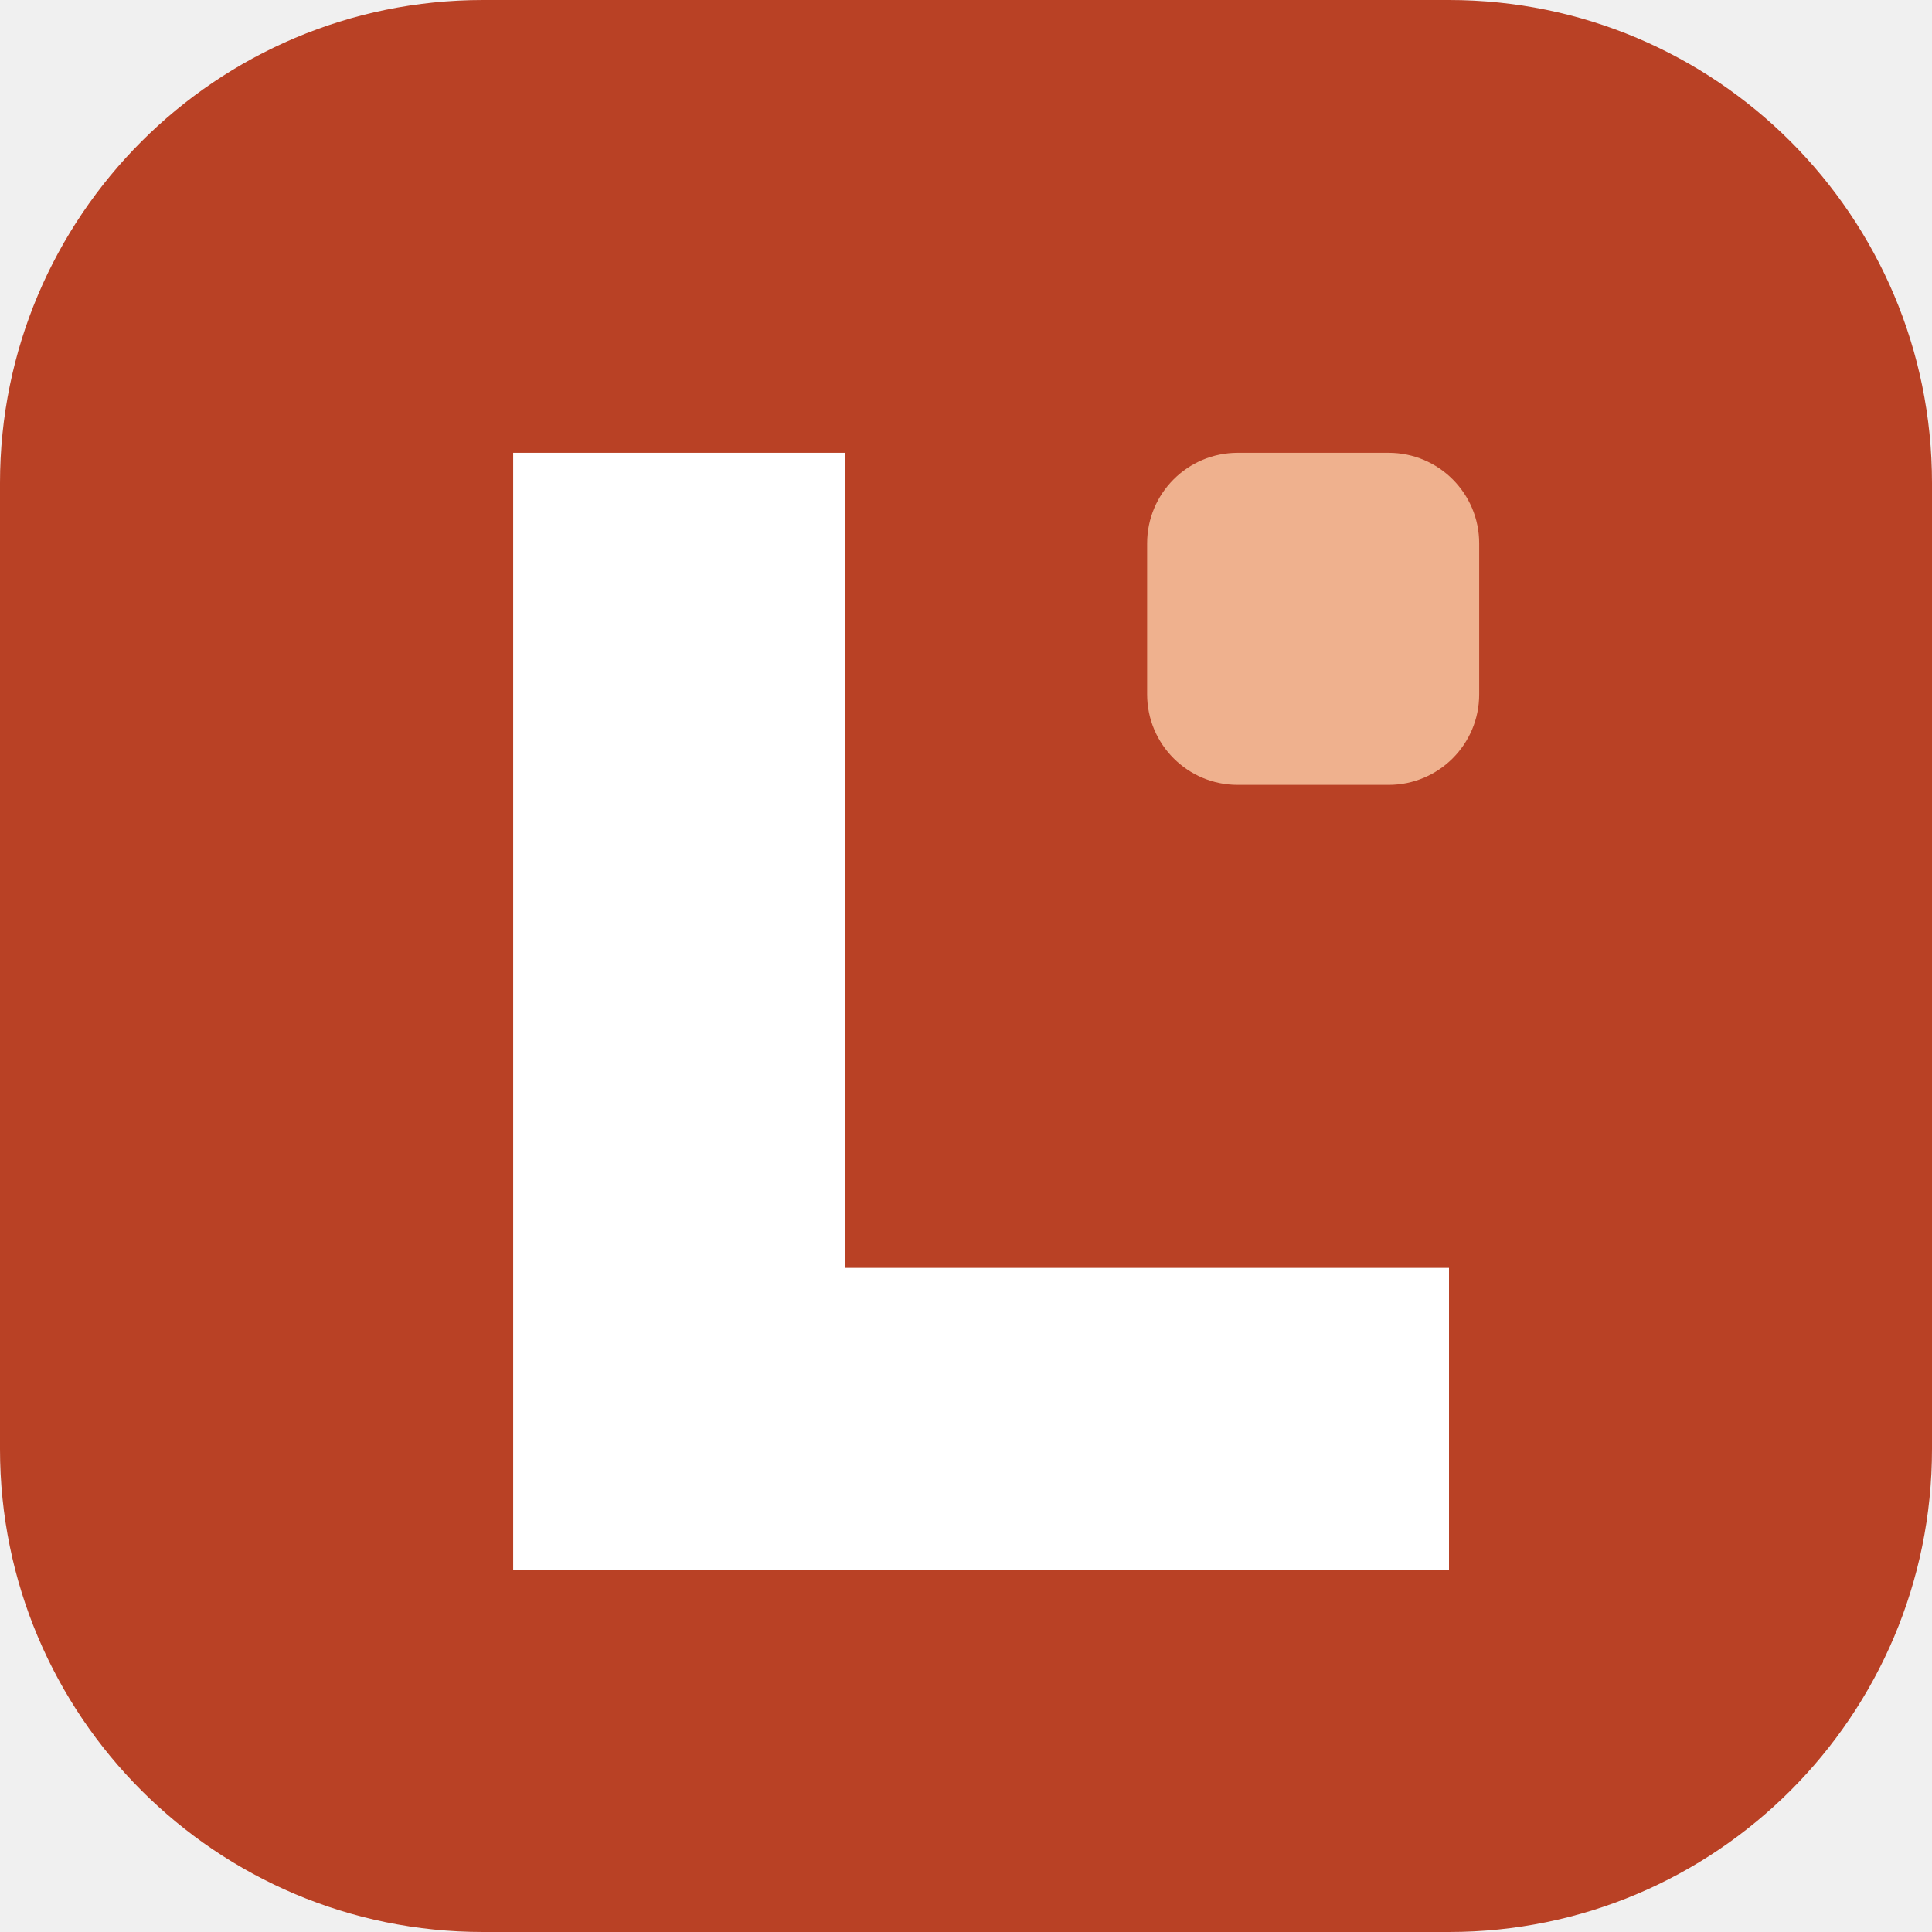
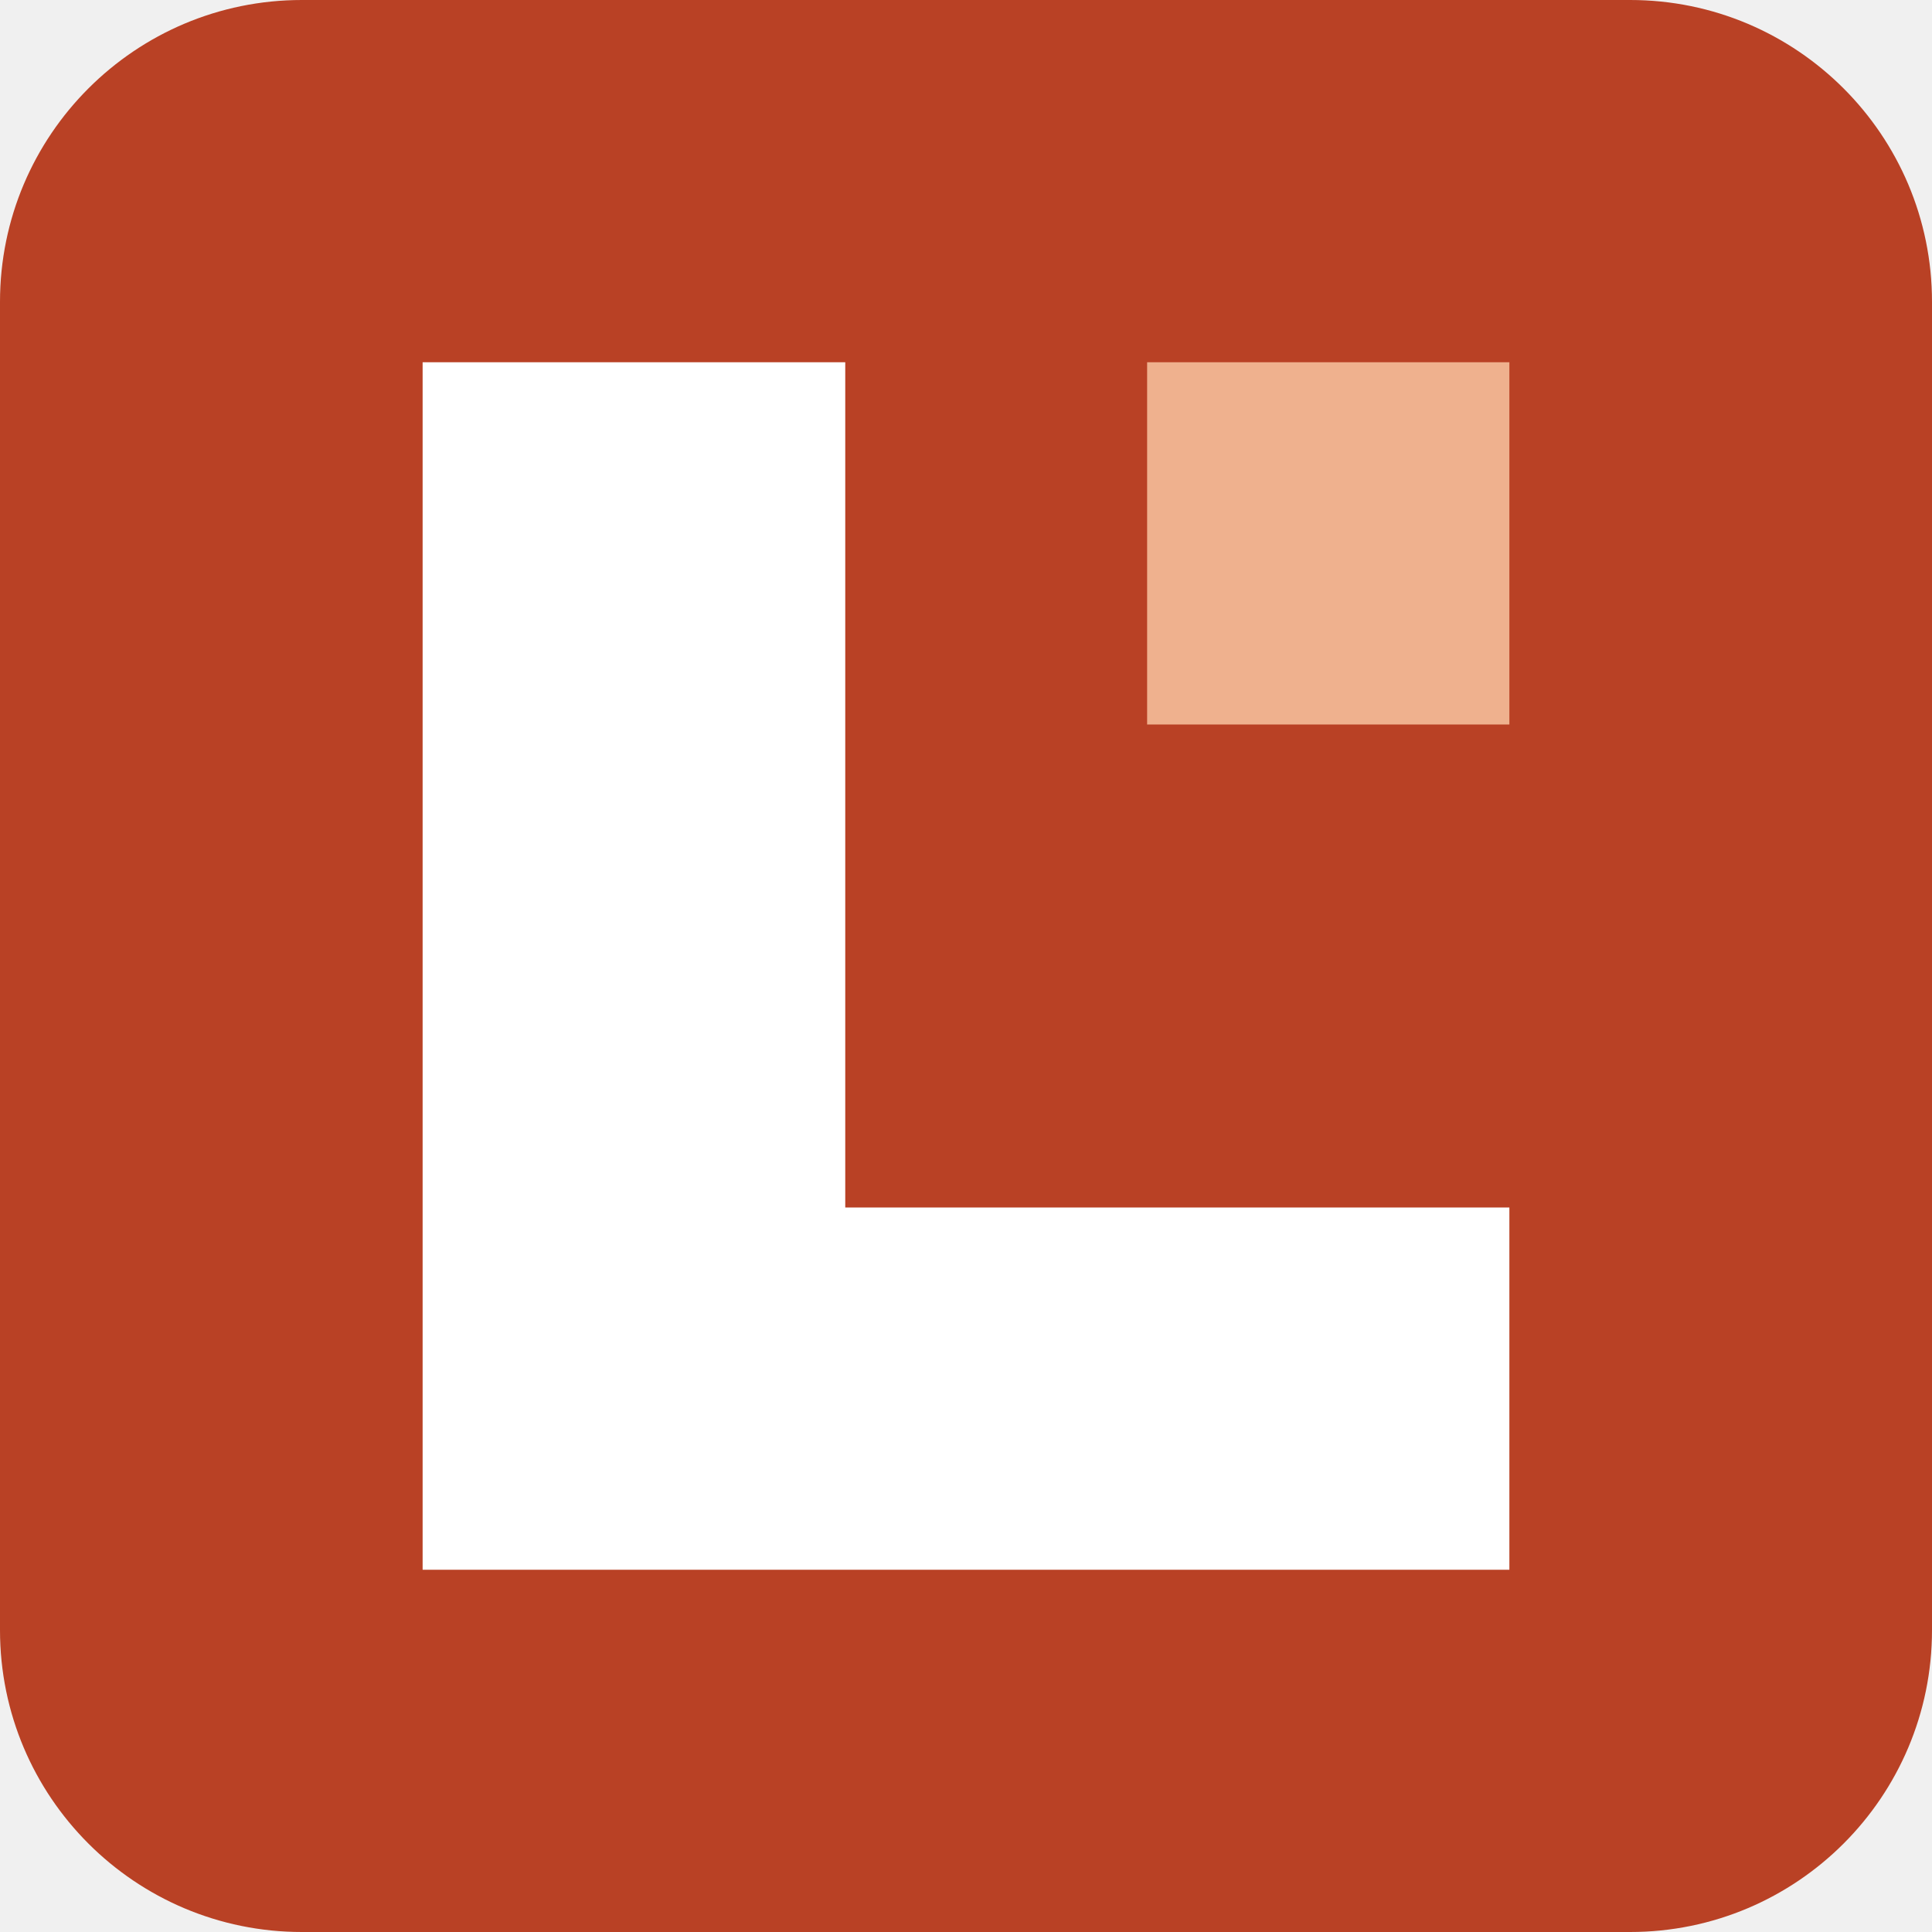
- <svg xmlns="http://www.w3.org/2000/svg" viewBox="0 0 64 64">
-   <rect width="64" height="64" rx="16" fill="#b94125" />
-   <path d="M17 15h11v27h20v10H17z" fill="#fff" />
-   <rect x="38" y="15" width="11" height="11" rx="3" fill="#efb18e" />
+ <svg xmlns="http://www.w3.org/2000/svg" width="1024" height="1024" viewBox="0 0 64 64">
+   <rect width="64" height="64" rx="10" fill="#b94125" />
+   <path d="M14 12h14v28h22v12H14z" fill="#fff" />
+   <path d="M38 12h12v12H38z" fill="#efb18e" />
</svg>
